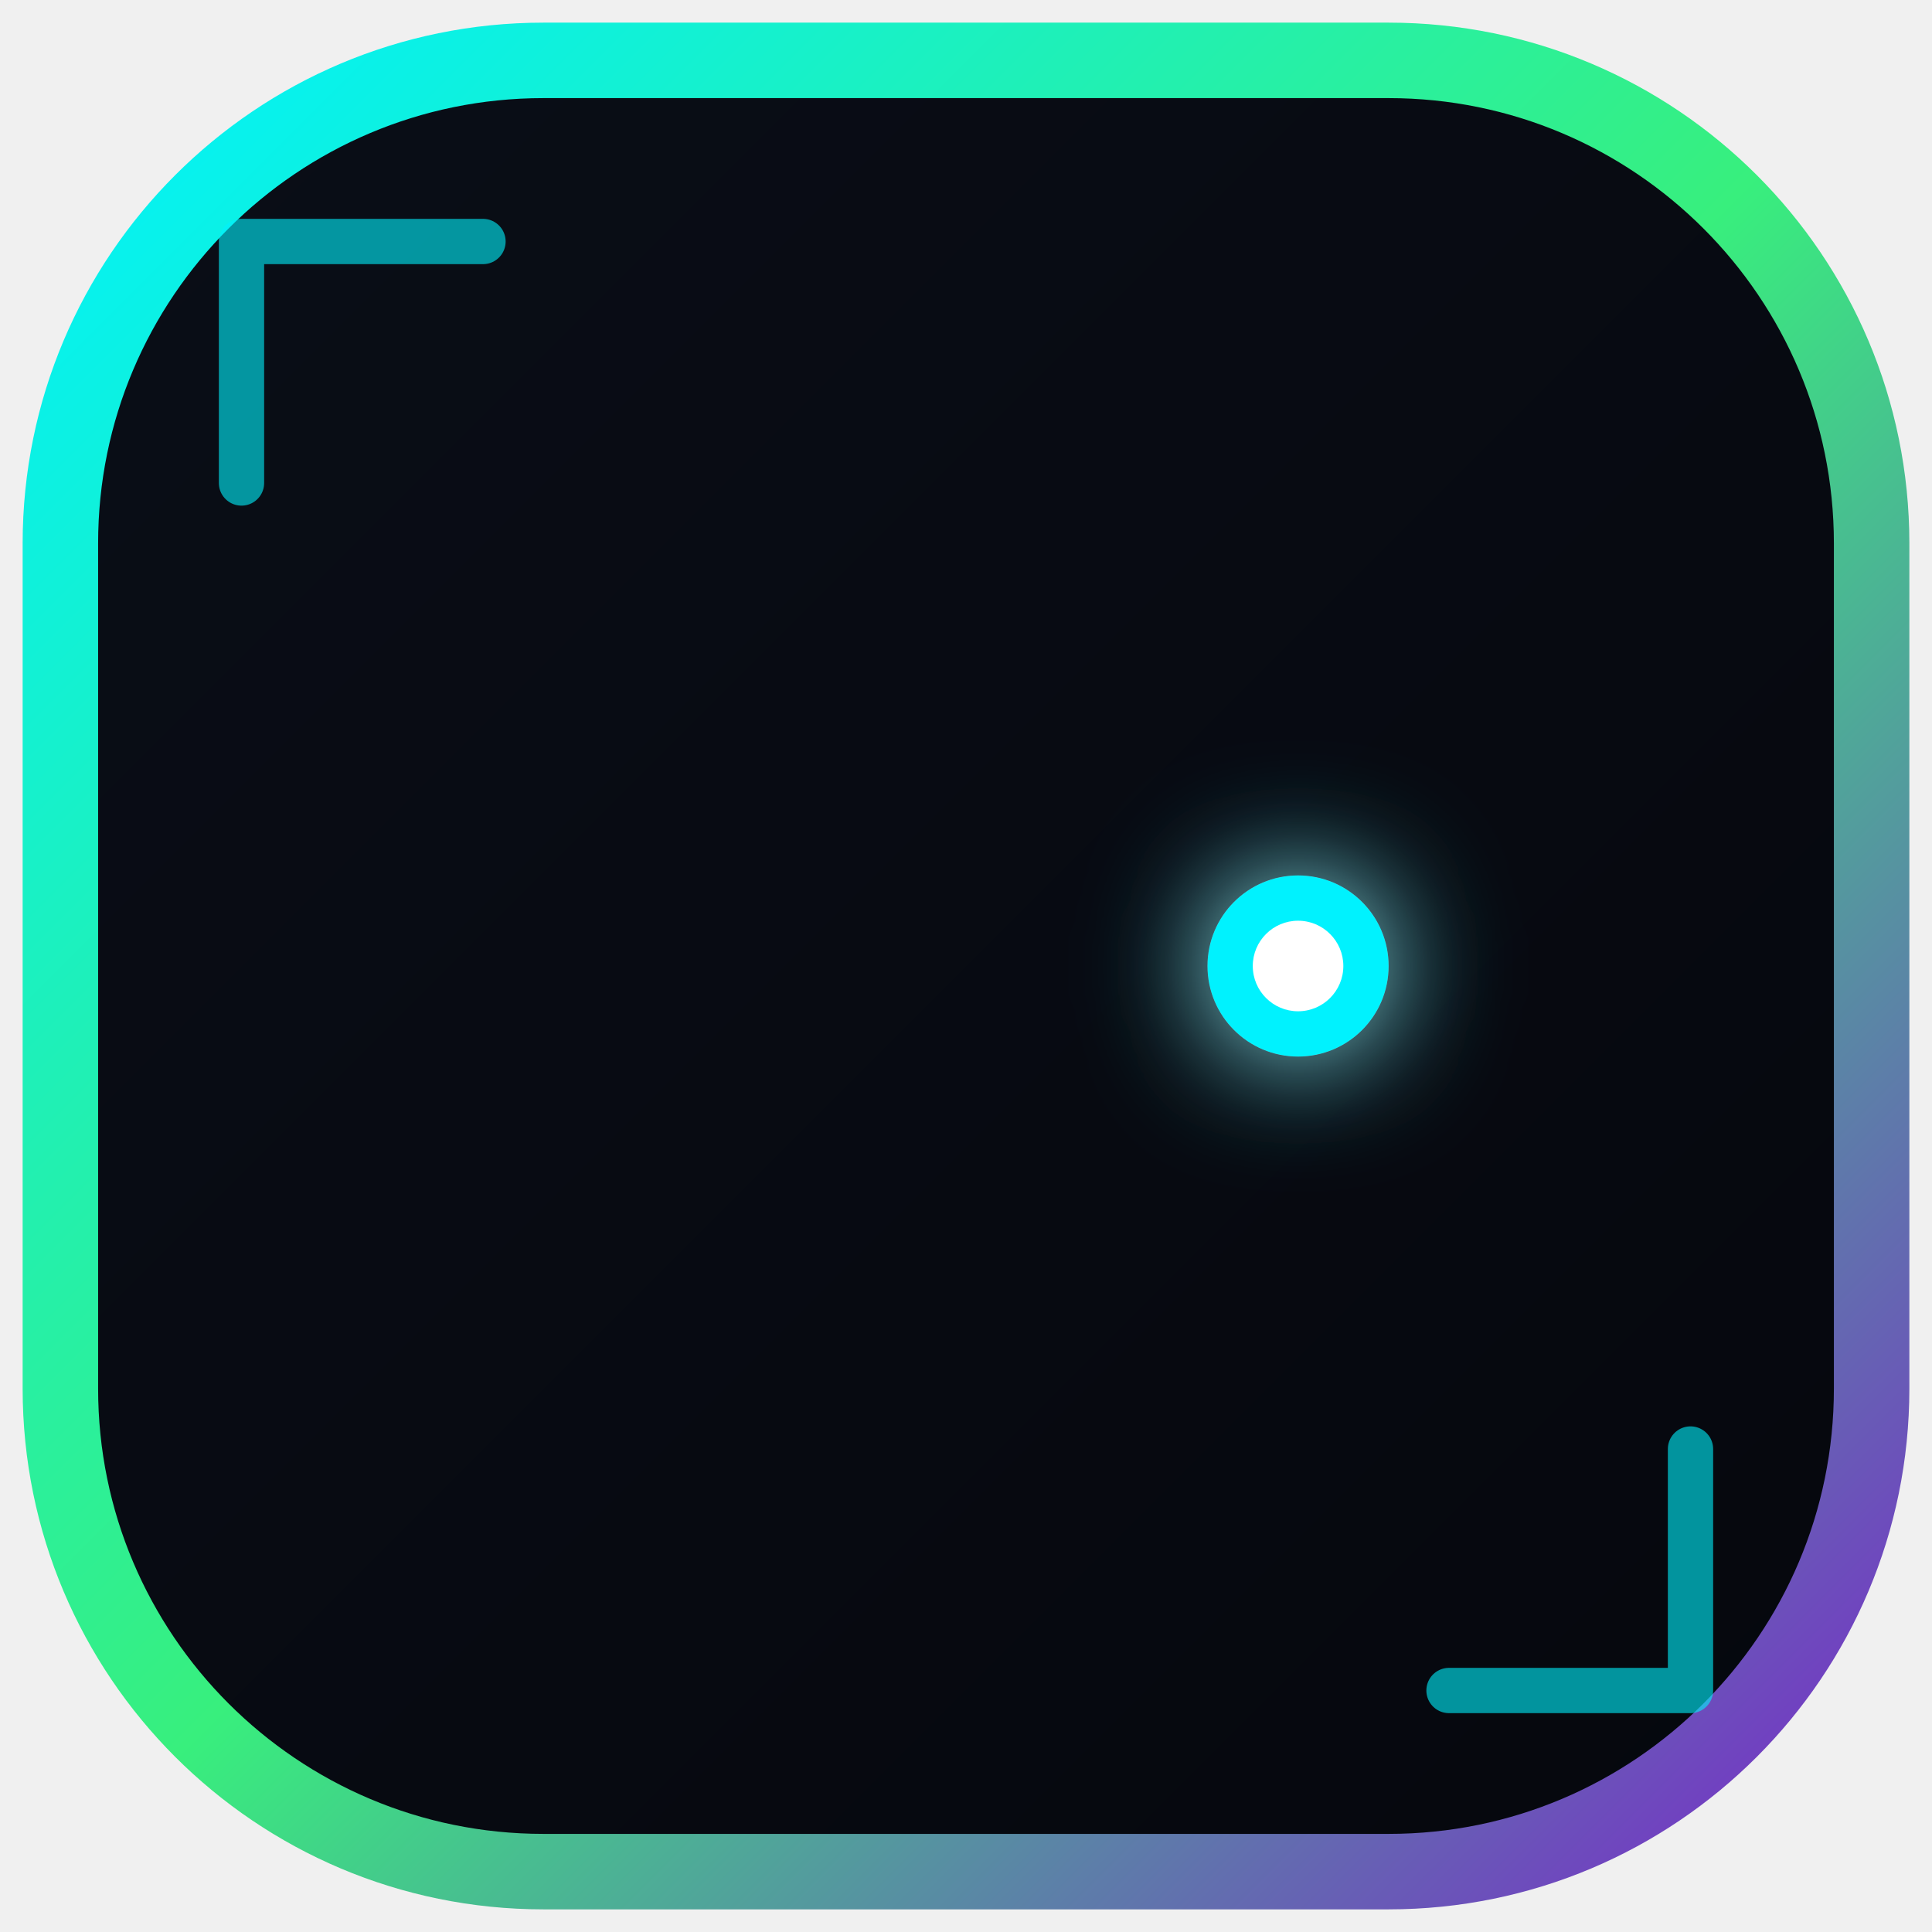
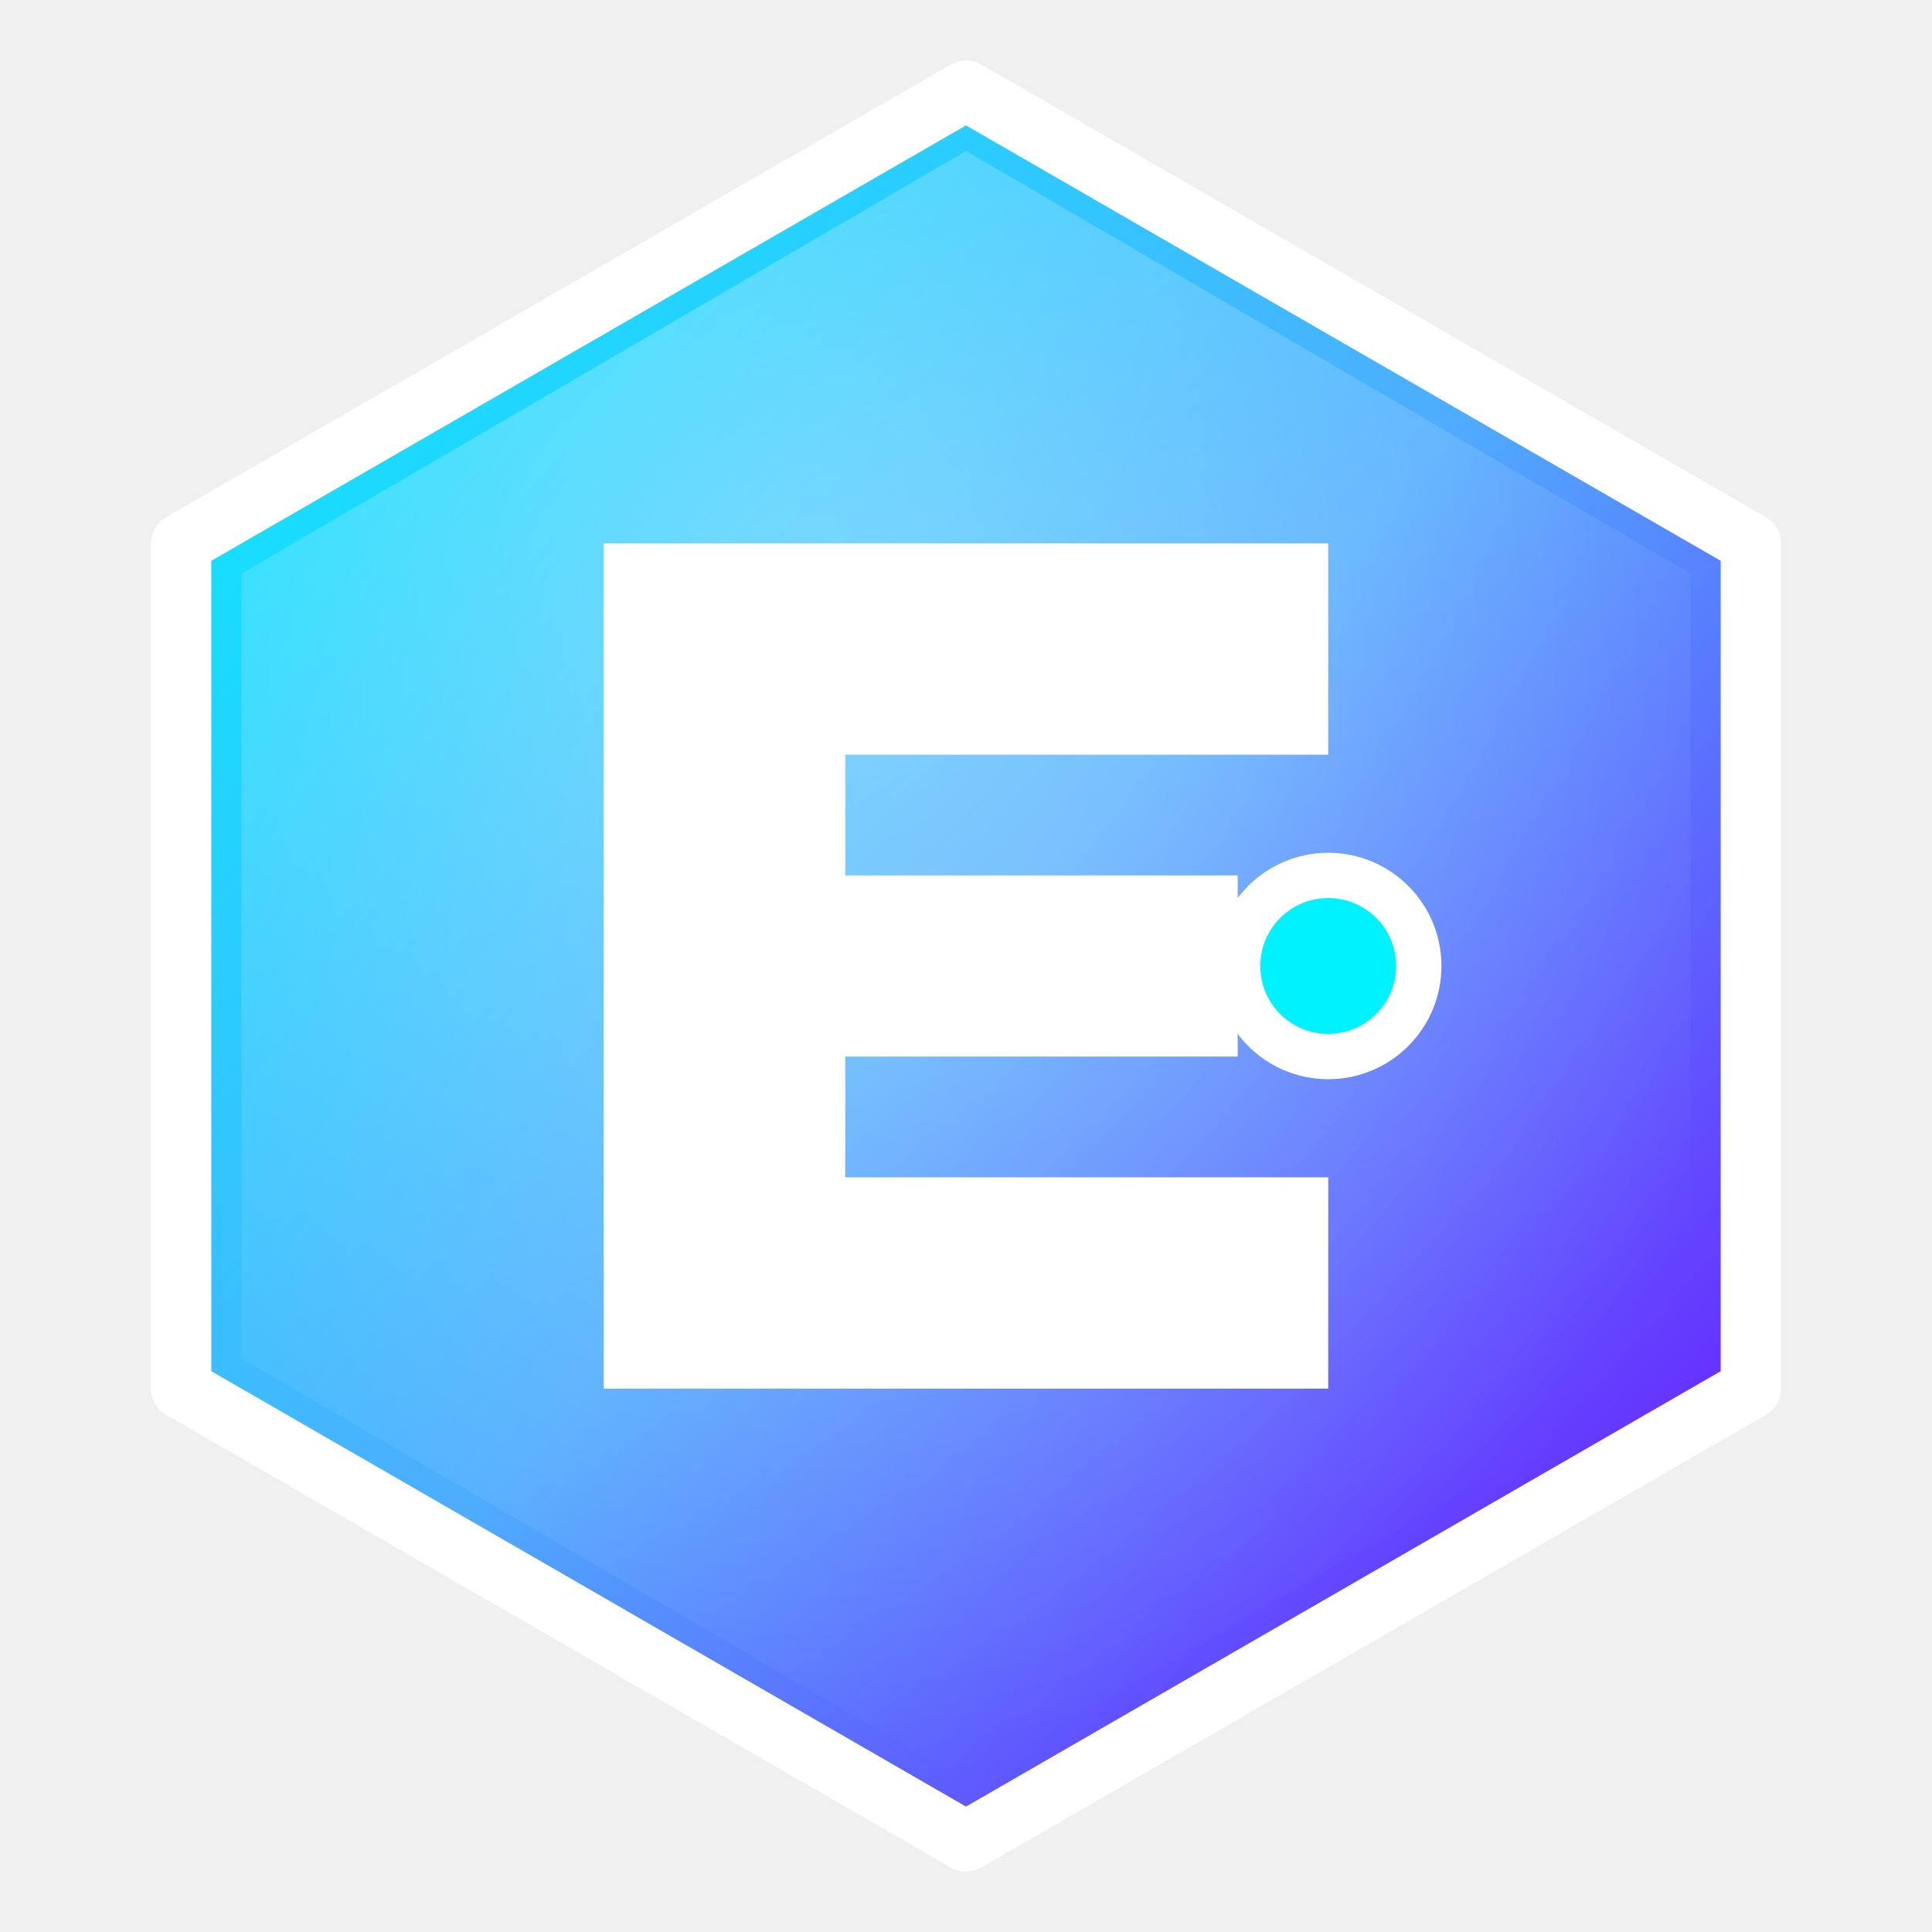
- <svg xmlns="http://www.w3.org/2000/svg" viewBox="0 0 64 64" fill="none">
+ <svg xmlns="http://www.w3.org/2000/svg" viewBox="0 0 64 64" width="64" height="64">
  <defs>
-     <linearGradient id="bgGrad" x1="0%" y1="0%" x2="100%" y2="100%">
-       <stop offset="0%" stop-color="#0a0e17" />
-       <stop offset="100%" stop-color="#05070d" />
+     <linearGradient id="shieldGrad" x1="0%" y1="0%" x2="100%" y2="100%">
+       <stop offset="0%" stop-color="#00f2fe" />
+       <stop offset="50%" stop-color="#4facfe" />
+       <stop offset="100%" stop-color="#7000ff" />
    </linearGradient>
-     <linearGradient id="borderGrad" x1="0%" y1="0%" x2="100%" y2="100%">
-       <stop offset="0%" stop-color="#00f2fe" />
-       <stop offset="50%" stop-color="#38ef7d" />
-       <stop offset="100%" stop-color="#7928ca" />
-     </linearGradient>
-     <linearGradient id="glyphGrad" x1="0%" y1="0%" x2="100%" y2="100%">
-       <stop offset="0%" stop-color="#00f2fe" />
-       <stop offset="100%" stop-color="#4facfe" />
-     </linearGradient>
-     <filter id="neonGlow" x="-20%" y="-20%" width="140%" height="140%">
-       <feGaussianBlur stdDeviation="2" result="blur" />
-       <feMerge>
-         <feMergeNode in="blur" />
-         <feMergeNode in="SourceGraphic" />
-       </feMerge>
-     </filter>
+     <radialGradient id="glow" cx="40%" cy="30%" r="70%">
+       <stop offset="0%" stop-color="#ffffff" stop-opacity="0.35" />
+       <stop offset="100%" stop-color="#ffffff" stop-opacity="0" />
+     </radialGradient>
  </defs>
-   <rect x="2" y="2" width="60" height="60" rx="16" fill="url(#bgGrad)" stroke="url(#borderGrad)" stroke-width="2.5" />
-   <path d="M 8 16 L 8 8 L 16 8" stroke="#00f2fe" stroke-width="1.5" stroke-linecap="round" stroke-linejoin="round" opacity="0.6" />
-   <path d="M 48 56 L 56 56 L 56 48" stroke="#00f2fe" stroke-width="1.5" stroke-linecap="round" stroke-linejoin="round" opacity="0.6" />
-   <g filter="url(#neonGlow)">
-     <path d="M 21 16 L 21 48" stroke="url(#glyphGrad)" stroke-width="5" stroke-linecap="round" />
-     <path d="M 21 17 L 43 17" stroke="url(#glyphGrad)" stroke-width="5" stroke-linecap="round" />
-     <path d="M 21 32 L 37 32" stroke="url(#glyphGrad)" stroke-width="4.5" stroke-linecap="round" />
-     <path d="M 21 47 L 43 47" stroke="url(#glyphGrad)" stroke-width="5" stroke-linecap="round" />
-     <circle cx="43" cy="32" r="3" fill="#00f2fe" />
-     <circle cx="43" cy="32" r="1.5" fill="#ffffff" />
-   </g>
+   <polygon points="32,3 58,18 58,46 32,61 6,46 6,18" fill="url(#shieldGrad)" stroke="#ffffff" stroke-width="2" stroke-linejoin="round" />
+   <polygon points="32,5 56,19 56,45 32,59 8,45 8,19" fill="url(#glow)" />
+   <path d="M 20 18 H 44 V 25 H 28 V 29 H 41 V 35 H 28 V 39 H 44 V 46 H 20 Z" fill="#ffffff" />
+   <circle cx="44" cy="32" r="3" fill="#00f2fe" stroke="#ffffff" stroke-width="1.5" />
</svg>
